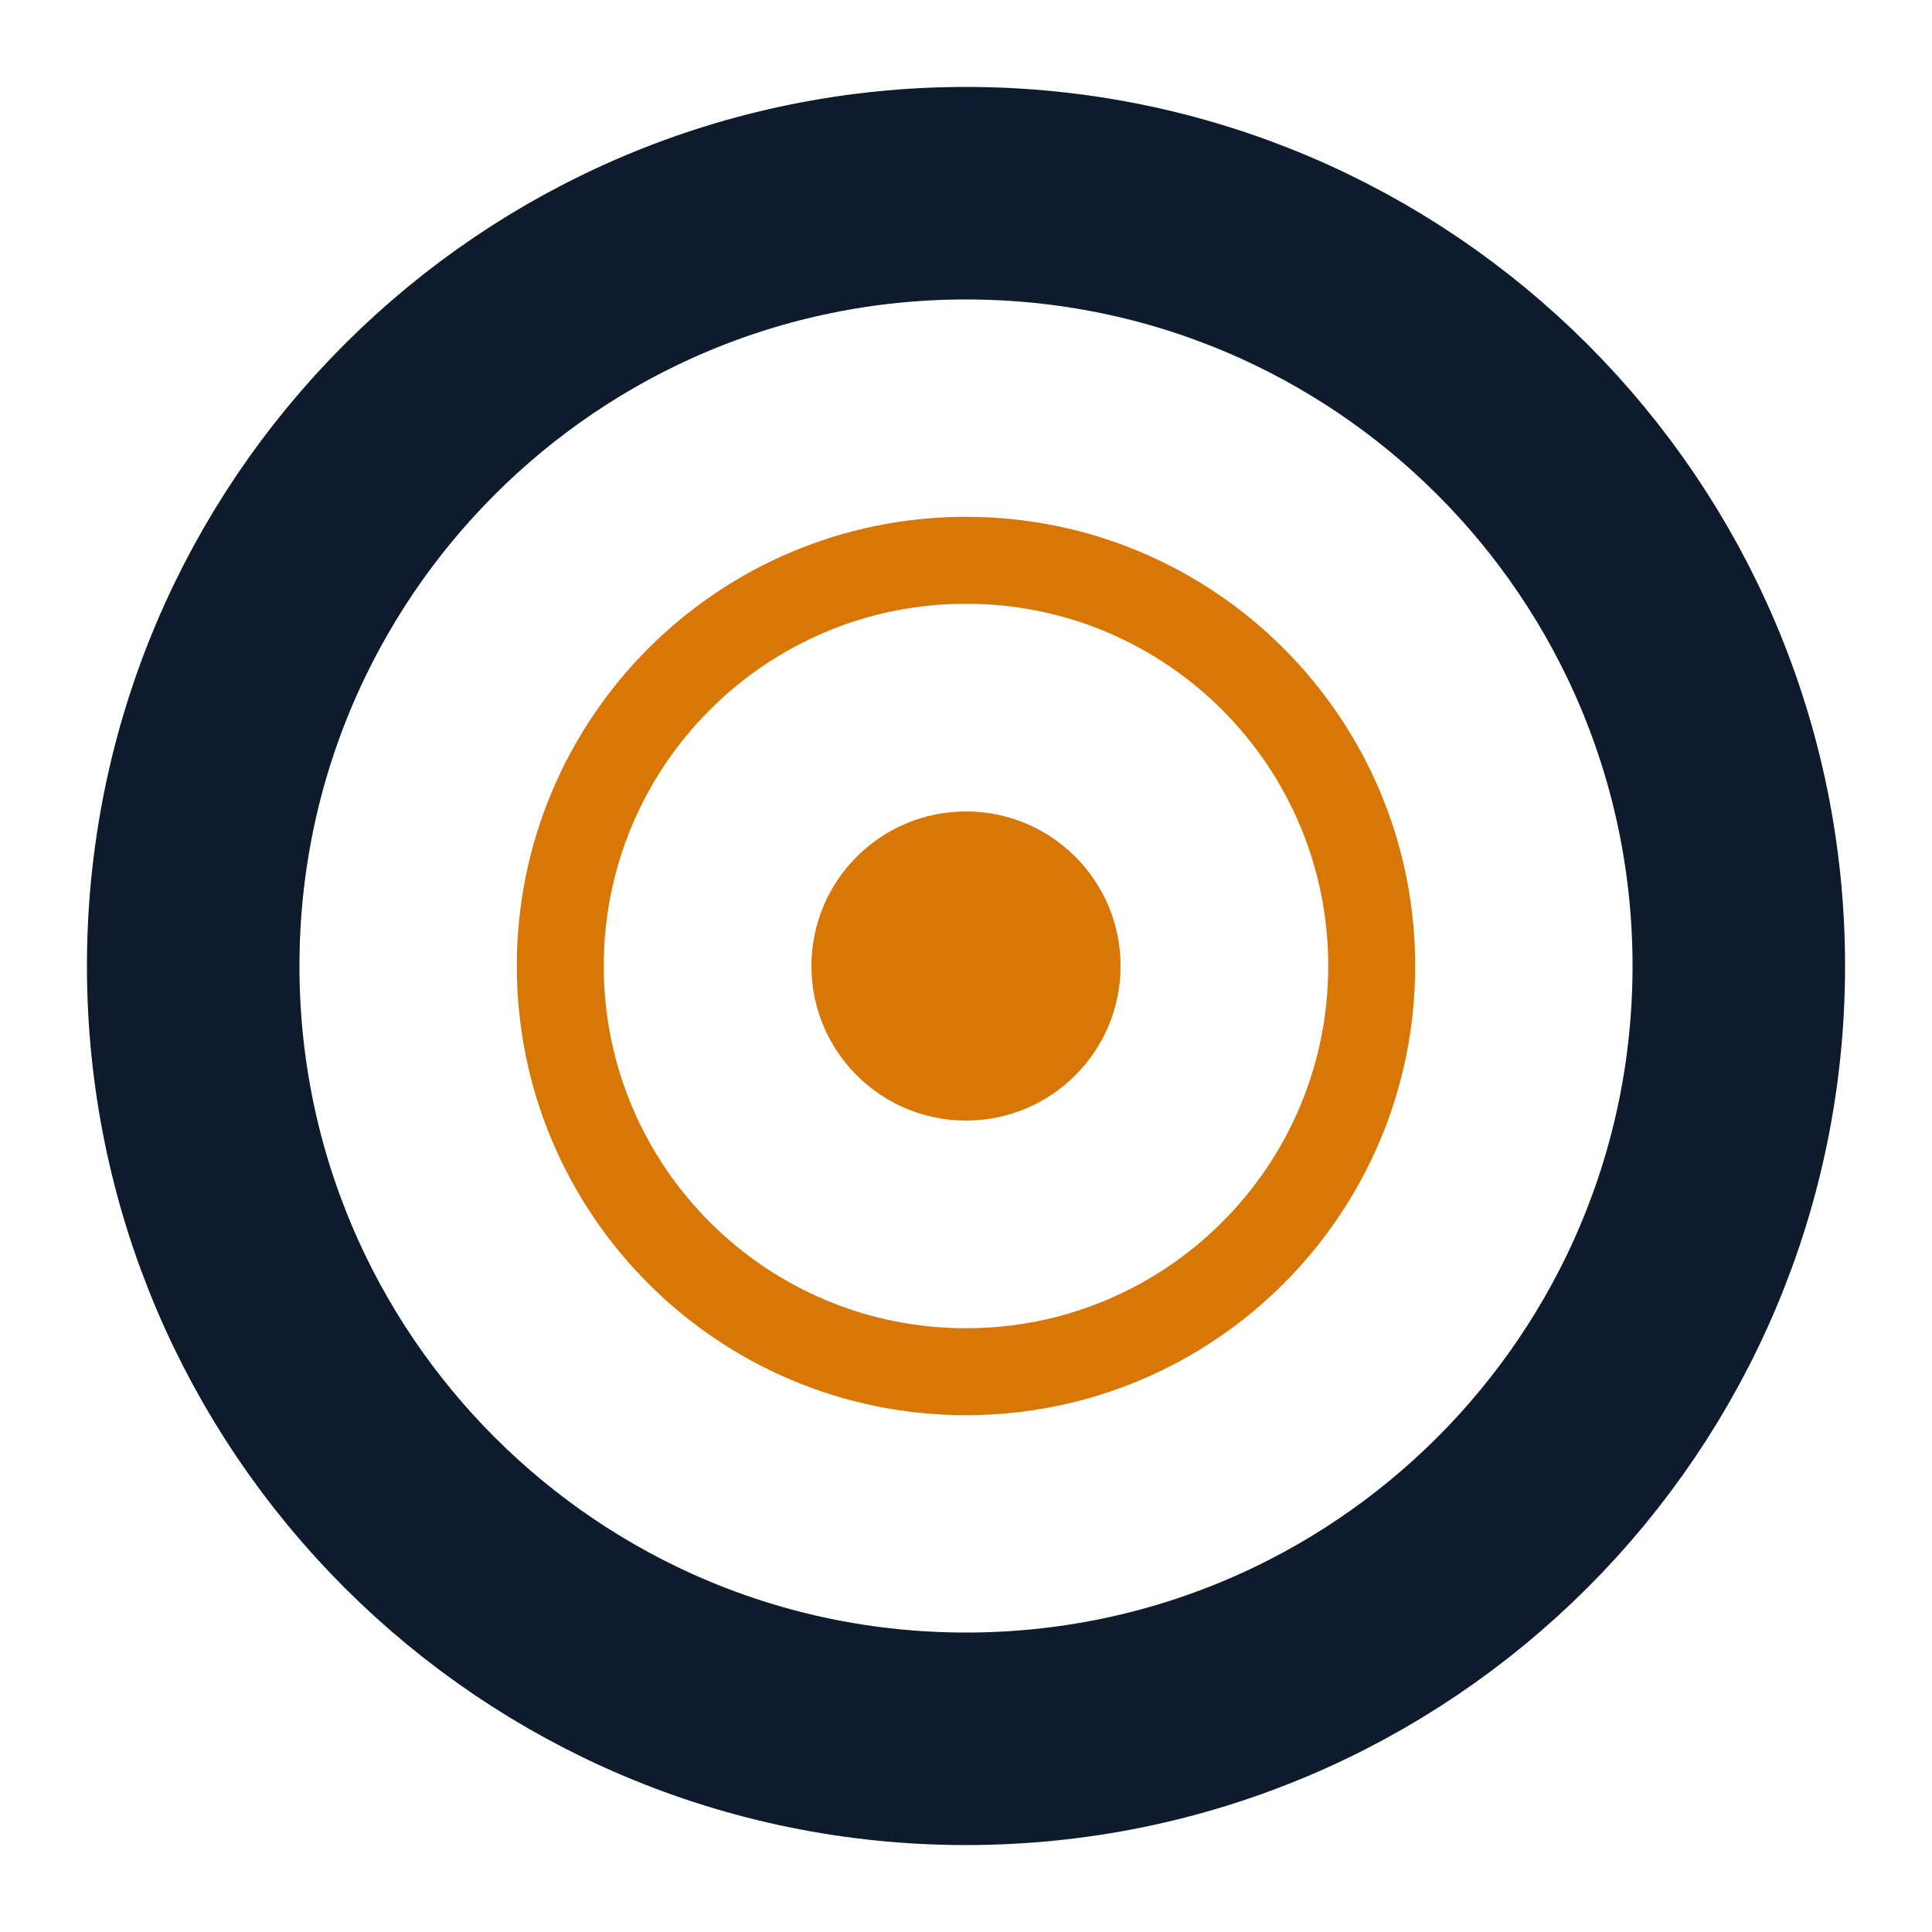
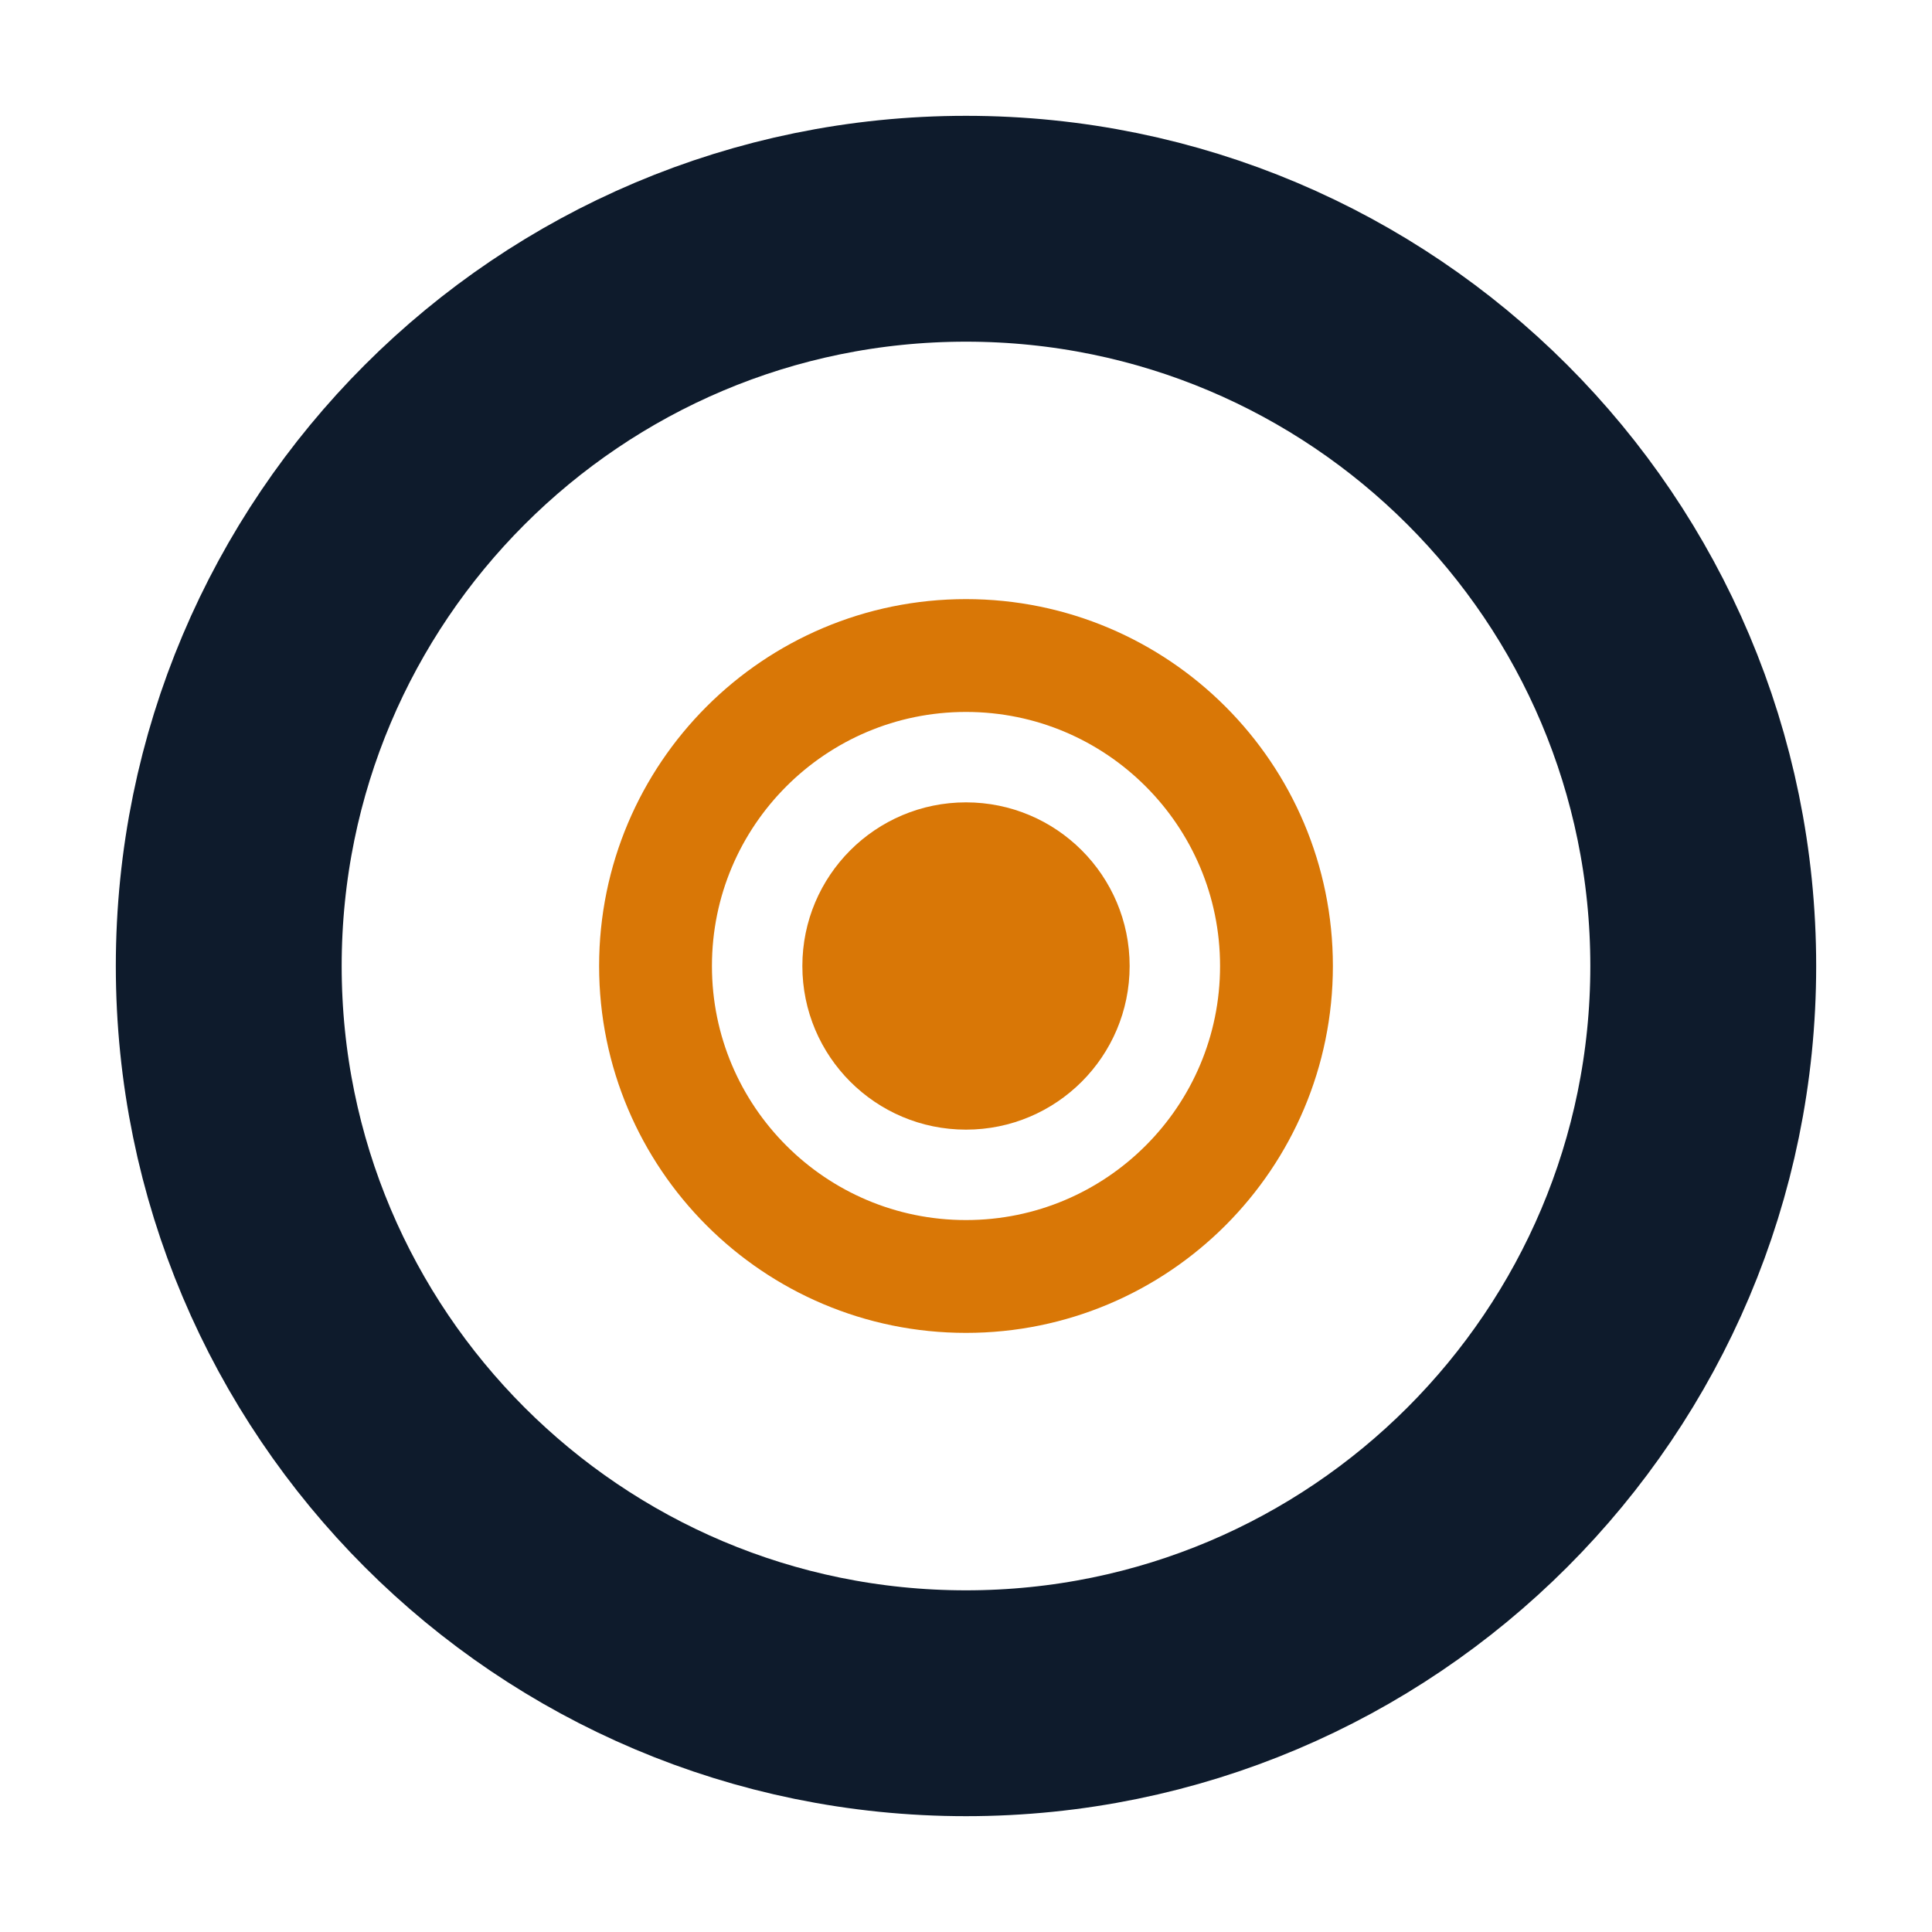
- <svg xmlns="http://www.w3.org/2000/svg" width="200" height="200" viewBox="0 0 200 200">
-   <circle cx="100" cy="100" r="80" fill="none" stroke="#0E1B2C" stroke-width="22" />
-   <circle cx="100" cy="100" r="42" fill="none" stroke="#D97706" stroke-width="9" />
-   <circle cx="100" cy="100" r="16" fill="#D97706" />
+ <svg xmlns="http://www.w3.org/2000/svg" viewBox="0 0 100 100">
+   <g transform="translate(50,50)">
+     <circle r="38.16" fill="none" stroke="#0E1B2C" stroke-width="11.69" />
+     <circle r="16.07" fill="none" stroke="#D97706" stroke-width="5.84" />
+     <circle r="8.47" fill="#D97706" />
+   </g>
</svg>
